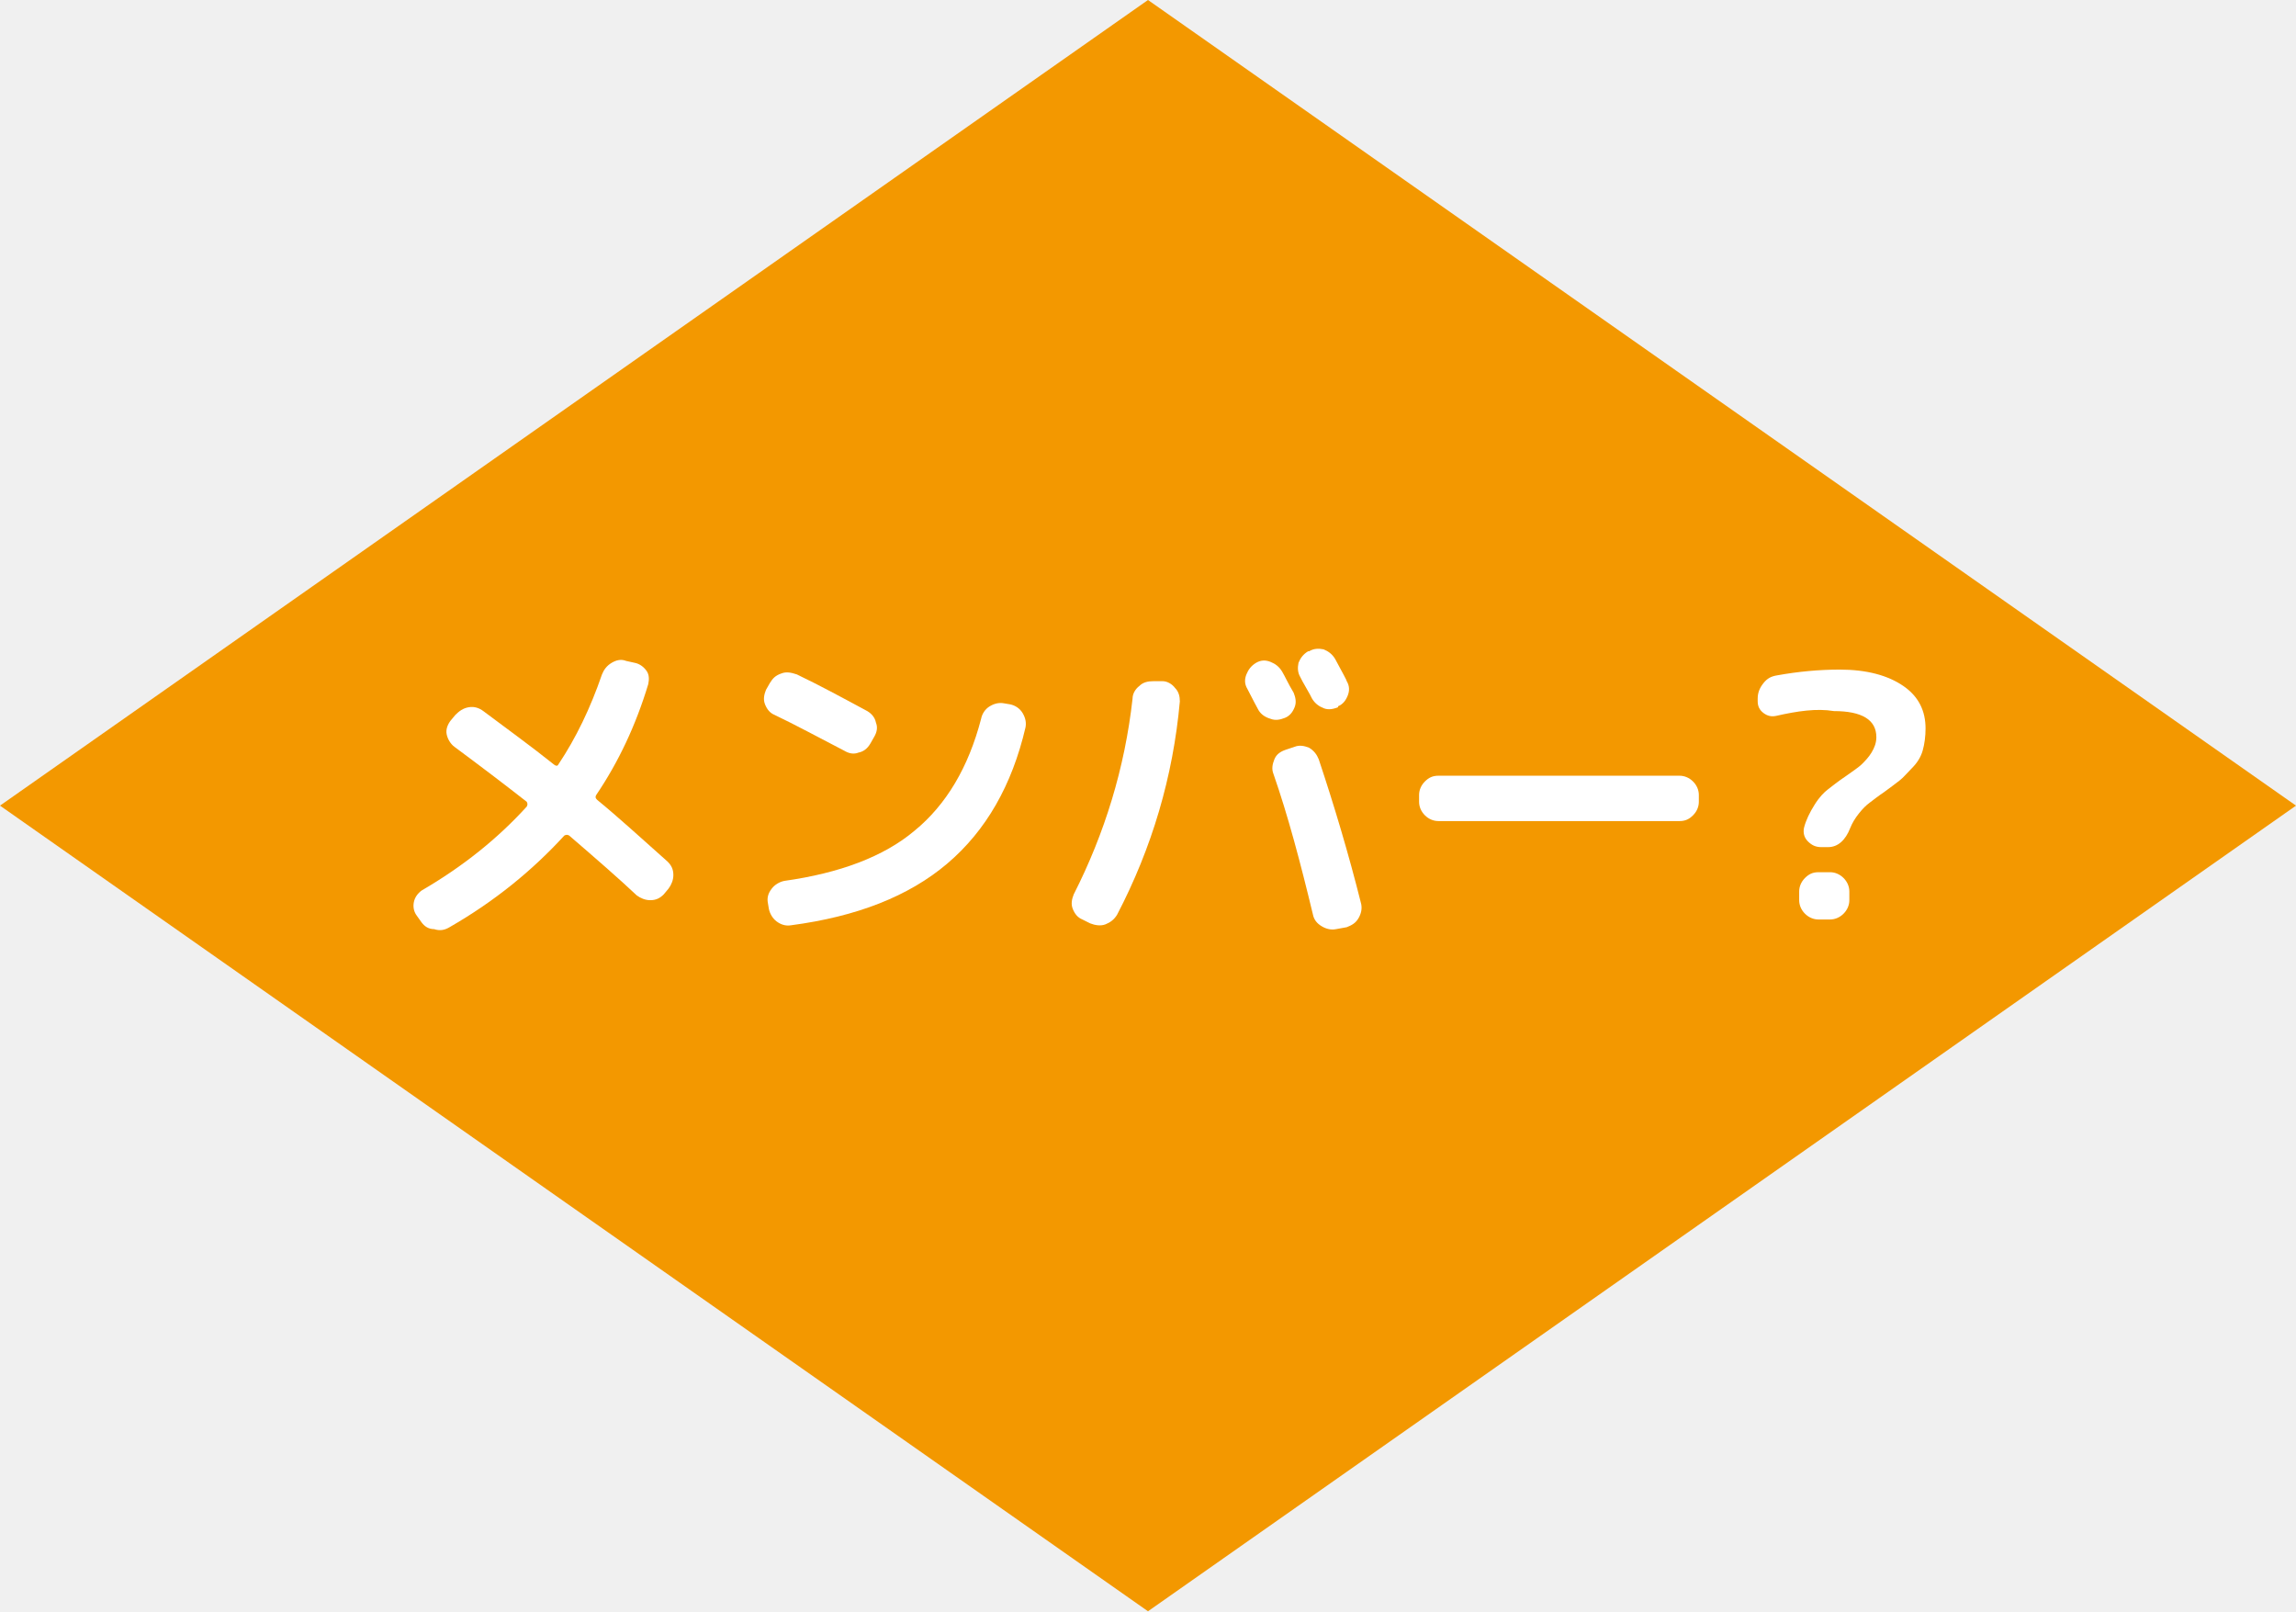
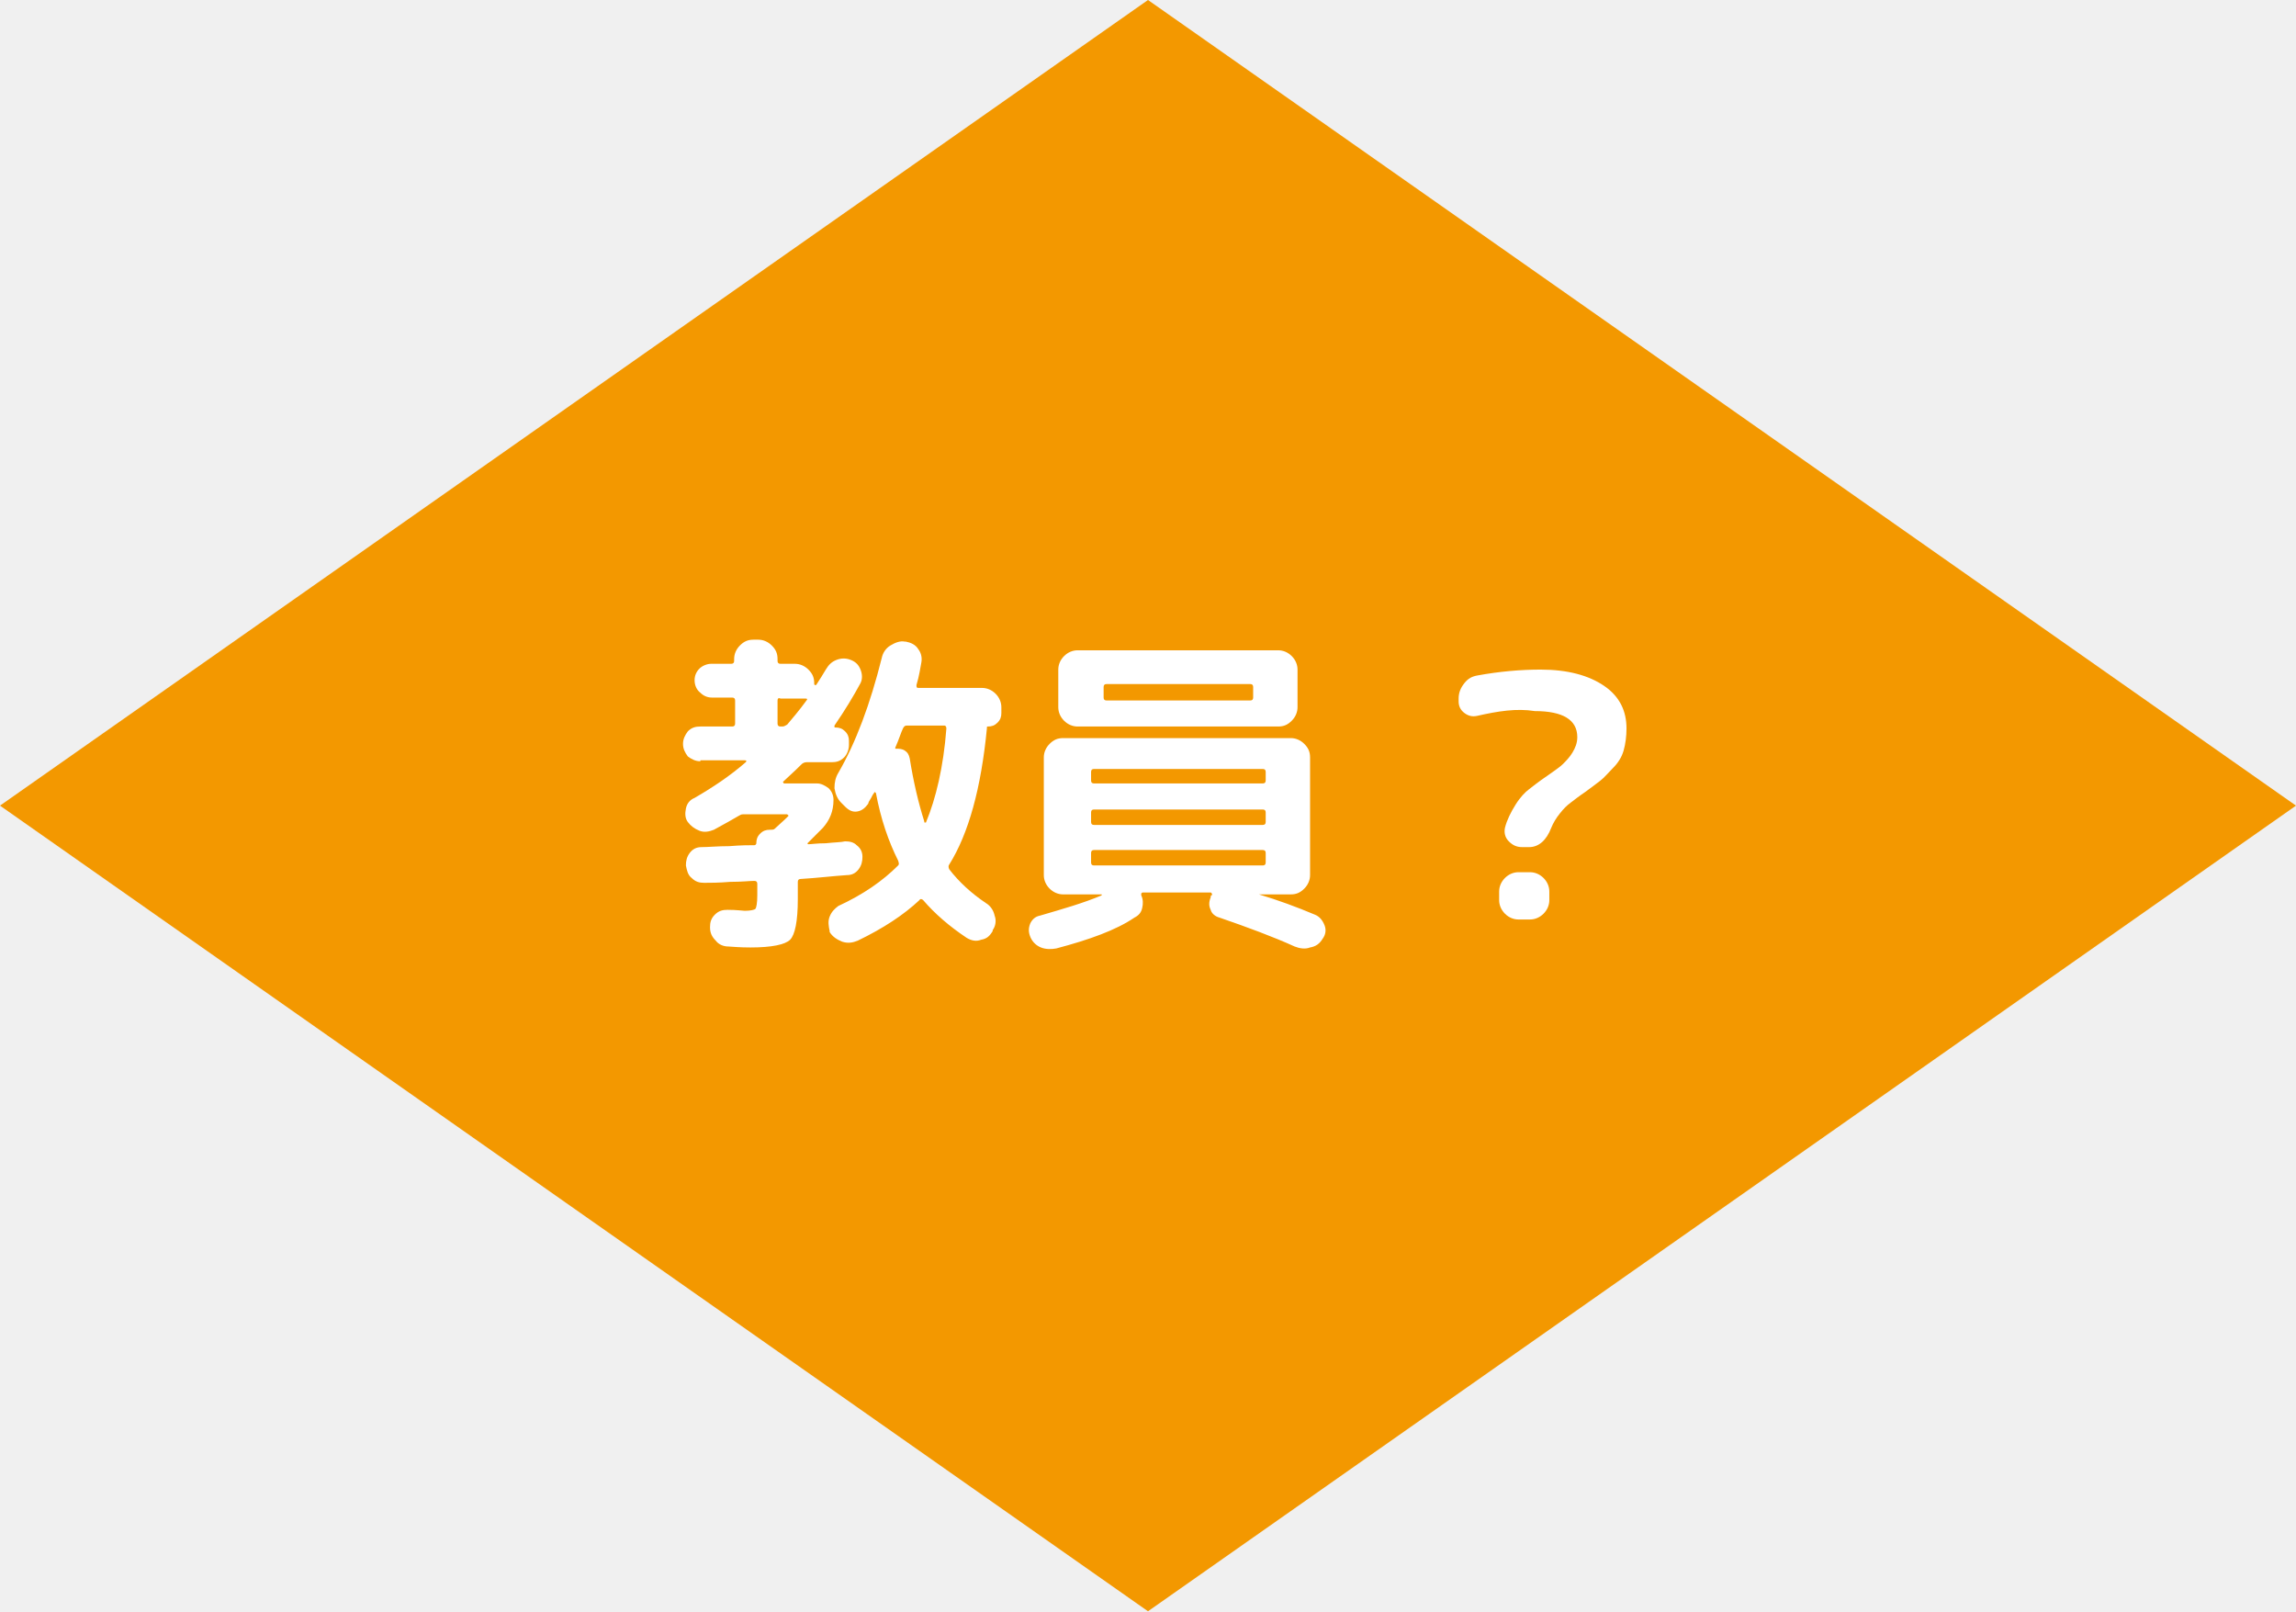
<svg xmlns="http://www.w3.org/2000/svg" version="1.1" id="レイヤー_1" x="0px" y="0px" viewBox="0 0 238 167" style="enable-background:new 0 0 238 167;" xml:space="preserve">
  <style type="text/css">
	.st0{fill:#F39800;}
	.st1{fill:#FFFFFF;}
</style>
  <polygon class="st0" points="119,167 0,83.5 119,0 238,83.5 " />
  <g>
-     <path class="st1" d="M43.7,95.6l-0.5-0.7c-0.3-0.4-0.4-0.9-0.3-1.4c0.1-0.5,0.4-0.9,0.8-1.2c4.3-2.5,7.9-5.4,10.9-8.7   c0.1-0.2,0.1-0.3,0-0.5c-2.3-1.8-4.8-3.7-7.5-5.7c-0.4-0.3-0.7-0.8-0.8-1.3c-0.1-0.5,0.1-1,0.4-1.4l0.5-0.6   c0.4-0.4,0.8-0.7,1.4-0.8c0.6-0.1,1.1,0.1,1.5,0.4c2.4,1.8,4.9,3.6,7.4,5.6c0.2,0.1,0.3,0.1,0.4-0.1c1.8-2.7,3.3-5.8,4.5-9.3   c0.2-0.5,0.5-0.9,1-1.2c0.5-0.3,1-0.4,1.5-0.2l0.9,0.2c0.5,0.1,0.9,0.4,1.2,0.8c0.3,0.4,0.3,0.9,0.2,1.4c-1.3,4.3-3.1,8.1-5.4,11.5   c-0.1,0.2-0.1,0.3,0.1,0.5c2.2,1.8,4.6,4,7.3,6.4c0.4,0.4,0.6,0.8,0.6,1.4c0,0.5-0.2,1-0.5,1.4l-0.5,0.6c-0.4,0.4-0.8,0.6-1.4,0.6   c-0.5,0-1-0.2-1.4-0.5c-1.8-1.7-4.1-3.7-7-6.2c-0.2-0.1-0.3-0.1-0.5,0c-3.3,3.6-7.2,6.8-11.9,9.5c-0.5,0.3-1,0.4-1.6,0.2   C44.4,96.3,44,96,43.7,95.6z" />
-     <path class="st1" d="M80.3,74.1c-0.5-0.2-0.8-0.6-1-1.1c-0.2-0.5-0.1-1,0.1-1.5l0.4-0.7c0.3-0.5,0.6-0.8,1.2-1   c0.5-0.2,1-0.1,1.6,0.1c2.3,1.1,4.7,2.4,7.3,3.8c0.5,0.3,0.8,0.7,0.9,1.2c0.2,0.5,0.1,1-0.2,1.5l-0.4,0.7c-0.3,0.5-0.7,0.8-1.2,0.9   c-0.5,0.2-1,0.1-1.5-0.2C84.8,76.4,82.4,75.1,80.3,74.1z M104.7,73c0.5,0.1,1,0.4,1.3,0.9c0.3,0.5,0.4,1,0.3,1.5   c-1.4,6-4.1,10.7-8.1,14.1c-4,3.4-9.4,5.5-16.2,6.4c-0.6,0.1-1.1-0.1-1.5-0.4c-0.4-0.3-0.7-0.8-0.8-1.3l-0.1-0.6   c-0.1-0.5,0-1,0.4-1.5c0.3-0.4,0.8-0.7,1.3-0.8c5.7-0.8,10.3-2.5,13.5-5.2c3.3-2.7,5.6-6.6,6.9-11.6c0.1-0.5,0.4-1,0.9-1.3   c0.5-0.3,1-0.4,1.5-0.3L104.7,73z" />
-     <path class="st1" d="M112.2,95.3c-0.5-0.2-0.8-0.6-1-1.1c-0.2-0.5-0.1-1,0.1-1.5c3.2-6.3,5.3-13.1,6.1-20.3c0-0.5,0.3-1,0.7-1.3   c0.4-0.4,0.9-0.5,1.5-0.5l0.9,0c0.5,0,1,0.3,1.3,0.7c0.4,0.4,0.5,0.9,0.5,1.4c-0.7,7.8-2.9,15.2-6.5,22.1c-0.3,0.5-0.7,0.8-1.2,1   c-0.5,0.2-1.1,0.1-1.6-0.1L112.2,95.3z M130.4,73.5c-0.1-0.2-0.5-0.9-1.1-2.1c-0.3-0.5-0.3-1-0.1-1.5c0.2-0.5,0.5-0.9,1-1.2h0   c0.5-0.3,1-0.3,1.5-0.1c0.5,0.2,0.9,0.5,1.2,1c0.3,0.5,0.6,1.2,1.2,2.2c0.2,0.5,0.3,1,0.1,1.5c-0.2,0.5-0.5,0.9-1,1.1   c-0.5,0.2-1,0.3-1.5,0.1C131,74.3,130.6,73.9,130.4,73.5z M134.2,77.4c0.5-0.2,1-0.1,1.5,0.1c0.5,0.3,0.8,0.7,1,1.2   c1.6,4.8,3.1,9.8,4.4,15c0.1,0.5,0,1-0.3,1.5c-0.3,0.5-0.7,0.7-1.2,0.9l-1.1,0.2c-0.5,0.1-1,0-1.5-0.3c-0.5-0.3-0.8-0.7-0.9-1.2   c-1.3-5.4-2.6-10.3-4.1-14.6c-0.2-0.5-0.1-1,0.1-1.5c0.2-0.5,0.6-0.8,1.2-1L134.2,77.4z M138.7,73.3c-0.5,0.2-1,0.3-1.5,0.1   c-0.5-0.2-0.9-0.5-1.2-1c-0.1-0.2-0.3-0.6-0.6-1.1c-0.3-0.5-0.5-0.9-0.6-1.1c-0.3-0.5-0.3-1-0.2-1.5c0.2-0.5,0.5-0.9,1-1.2l0.1,0   c0.5-0.3,1-0.3,1.5-0.2c0.5,0.2,0.9,0.5,1.2,1c0.8,1.5,1.2,2.2,1.2,2.3c0.3,0.5,0.3,1,0.1,1.5c-0.2,0.5-0.5,0.9-1,1.1L138.7,73.3z" />
-     <path class="st1" d="M149.1,85.1c-0.5,0-1-0.2-1.4-0.6c-0.4-0.4-0.6-0.9-0.6-1.4v-0.7c0-0.5,0.2-1,0.6-1.4c0.4-0.4,0.8-0.6,1.4-0.6   h25c0.5,0,1,0.2,1.4,0.6c0.4,0.4,0.6,0.9,0.6,1.4v0.7c0,0.5-0.2,1-0.6,1.4c-0.4,0.4-0.8,0.6-1.4,0.6H149.1z" />
-     <path class="st1" d="M184.1,74.2c-0.5,0.1-0.9,0-1.3-0.3c-0.4-0.3-0.6-0.7-0.6-1.2v-0.3c0-0.6,0.2-1.1,0.6-1.6   c0.4-0.5,0.8-0.7,1.4-0.8c2.2-0.4,4.4-0.6,6.5-0.6c2.8,0,5,0.6,6.6,1.7c1.6,1.1,2.3,2.6,2.3,4.4c0,0.8-0.1,1.6-0.3,2.3   c-0.2,0.7-0.6,1.3-1.1,1.8c-0.5,0.5-0.9,1-1.3,1.3c-0.4,0.3-0.9,0.7-1.6,1.2c-0.6,0.4-1.1,0.8-1.5,1.1s-0.7,0.6-1.1,1.1   c-0.4,0.5-0.7,1-0.9,1.5c-0.5,1.3-1.3,2-2.3,2h-0.7c-0.6,0-1-0.2-1.4-0.6c-0.4-0.4-0.5-0.9-0.4-1.4c0.2-0.8,0.6-1.6,1.1-2.4   c0.5-0.8,1-1.3,1.4-1.6c0.4-0.3,1-0.8,1.9-1.4c0.7-0.5,1.3-0.9,1.6-1.2c0.3-0.3,0.7-0.7,1-1.2c0.3-0.5,0.5-1,0.5-1.6   c0-1.8-1.5-2.7-4.4-2.7C188.3,73.4,186.3,73.7,184.1,74.2z M188.5,90.4h1.2c0.5,0,1,0.2,1.4,0.6c0.4,0.4,0.6,0.9,0.6,1.4v0.9   c0,0.5-0.2,1-0.6,1.4c-0.4,0.4-0.9,0.6-1.4,0.6h-1.2c-0.5,0-1-0.2-1.4-0.6c-0.4-0.4-0.6-0.9-0.6-1.4v-0.9c0-0.5,0.2-1,0.6-1.4   C187.5,90.6,187.9,90.4,188.5,90.4z" />
+     <path class="st1" d="M72.6,78.9c-0.5,0-0.9-0.2-1.3-0.5c-0.3-0.4-0.5-0.8-0.5-1.3s0.2-0.9,0.5-1.3c0.4-0.4,0.8-0.5,1.3-0.5h3.3   c0.2,0,0.3-0.1,0.3-0.3v-2.4c0-0.2-0.1-0.3-0.3-0.3h-2.1c-0.5,0-0.9-0.2-1.2-0.5C72.2,71.5,72,71,72,70.5c0-0.5,0.2-0.9,0.5-1.2   c0.3-0.3,0.8-0.5,1.2-0.5h2.1c0.2,0,0.3-0.1,0.3-0.3v-0.2c0-0.5,0.2-1,0.6-1.4c0.4-0.4,0.8-0.6,1.4-0.6h0.5c0.5,0,1,0.2,1.4,0.6   c0.4,0.4,0.6,0.8,0.6,1.4v0.2c0,0.2,0.1,0.3,0.3,0.3h1.5c0.5,0,1,0.2,1.4,0.6c0.4,0.4,0.6,0.8,0.6,1.4v0.1c0,0,0,0.1,0.1,0.1   c0,0,0.1,0,0.1,0c0.4-0.6,0.7-1.1,1-1.6c0.3-0.5,0.6-0.8,1.1-1c0.5-0.2,1-0.2,1.5,0c0.5,0.2,0.8,0.5,1,1c0.2,0.5,0.2,1,0,1.4   c-0.7,1.3-1.6,2.8-2.7,4.4c0,0,0,0.1,0,0.1c0,0.1,0,0.1,0.1,0.1c0.4,0,0.7,0.1,1,0.4c0.3,0.3,0.4,0.6,0.4,1v0.4   c0,0.5-0.2,1-0.5,1.3c-0.4,0.4-0.8,0.5-1.3,0.5h-2.6c-0.2,0-0.4,0.1-0.5,0.2c-0.2,0.2-0.8,0.8-1.9,1.8c0,0-0.1,0.1,0,0.1   c0,0.1,0.1,0.1,0.1,0.1h3.4c0.4,0,0.8,0.2,1.2,0.5c0.3,0.3,0.5,0.7,0.5,1.2c0,1.2-0.4,2.1-1.1,2.9c-0.5,0.5-1,1-1.5,1.5   c0,0-0.1,0.1-0.1,0.1c0,0,0,0.1,0.1,0.1c0.3,0,0.9-0.1,1.8-0.1c0.9-0.1,1.6-0.1,2-0.2c0.5,0,0.9,0.1,1.2,0.4   c0.4,0.3,0.6,0.7,0.6,1.2c0,0.5-0.1,0.9-0.4,1.3c-0.3,0.4-0.7,0.6-1.2,0.6c-1.5,0.1-3.1,0.3-4.8,0.4c-0.2,0-0.3,0.1-0.3,0.3v1.8   c0,2.3-0.3,3.7-0.8,4.2c-0.5,0.5-1.9,0.8-4.1,0.8c-0.3,0-1,0-2.3-0.1c-0.5,0-1-0.2-1.3-0.6c-0.4-0.4-0.6-0.8-0.6-1.4   c0-0.5,0.1-0.9,0.5-1.3s0.8-0.5,1.3-0.5c1,0,1.6,0.1,1.8,0.1c0.6,0,1-0.1,1.1-0.2s0.2-0.6,0.2-1.4v-1.2c0-0.2-0.1-0.3-0.3-0.3   c-0.5,0-1.3,0.1-2.5,0.1c-1.2,0.1-2.1,0.1-2.7,0.1c-0.5,0-0.9-0.1-1.3-0.5c-0.4-0.3-0.5-0.8-0.6-1.3c0-0.5,0.1-0.9,0.4-1.3   c0.3-0.4,0.7-0.6,1.2-0.6c0.7,0,1.7-0.1,2.9-0.1c1.2-0.1,2.1-0.1,2.6-0.1c0.1,0,0.2-0.1,0.2-0.2c0-0.4,0.1-0.7,0.4-1   c0.3-0.3,0.6-0.4,1-0.4h0.1c0.1,0,0.3,0,0.4-0.1c0.3-0.3,0.8-0.7,1.4-1.3c0,0,0.1-0.1,0-0.1c0,0-0.1-0.1-0.1-0.1h-4.6   c-0.2,0-0.3,0.1-0.5,0.2c-0.5,0.3-1.4,0.8-2.5,1.4c-0.5,0.2-1,0.3-1.5,0.1c-0.5-0.2-0.9-0.5-1.2-0.9c-0.3-0.4-0.3-0.9-0.2-1.4   c0.1-0.5,0.4-0.9,0.9-1.1c1.9-1.1,3.7-2.3,5.3-3.7c0.1-0.1,0.1-0.2-0.1-0.2H72.6z M80.6,72.6V75c0,0.2,0.1,0.3,0.3,0.3h0.2   c0.2,0,0.3-0.1,0.5-0.2c0.5-0.6,1.2-1.4,2-2.5c0.1-0.1,0.1-0.2-0.1-0.2h-2.6C80.7,72.3,80.6,72.4,80.6,72.6z M102.3,75.5   c-0.6,6.2-1.9,10.9-3.9,14.1c-0.1,0.1-0.1,0.3,0,0.5c1,1.3,2.3,2.5,3.8,3.5c0.5,0.3,0.8,0.8,0.9,1.3c0.2,0.5,0.1,1.1-0.2,1.5l0,0.1   c-0.3,0.5-0.6,0.8-1.2,0.9c-0.5,0.2-1,0.1-1.5-0.2c-1.8-1.2-3.3-2.5-4.5-3.9c-0.1-0.1-0.3-0.2-0.4,0c-1.6,1.5-3.7,2.9-6.4,4.2   c-0.5,0.2-1,0.3-1.6,0.1c-0.5-0.2-1-0.5-1.3-1l0-0.1C85.9,96,85.8,95.5,86,95c0.2-0.5,0.5-0.8,0.9-1.1c2.6-1.2,4.6-2.6,6.2-4.2   c0.1-0.1,0.1-0.2,0-0.5c-1-2-1.8-4.3-2.3-7c0,0-0.1-0.1-0.1-0.1c0,0-0.1,0-0.1,0.1c-0.1,0.1-0.2,0.3-0.3,0.5   C90.1,83,90,83.2,90,83.3c-0.3,0.4-0.6,0.7-1.1,0.8c-0.5,0.1-0.9-0.1-1.3-0.5l-0.4-0.4c-0.4-0.4-0.6-0.9-0.7-1.5   c0-0.6,0.1-1.1,0.4-1.6c1.8-3.1,3.3-7.1,4.5-11.9c0.1-0.5,0.4-1,0.9-1.3c0.5-0.3,1-0.5,1.5-0.4l0.1,0c0.5,0.1,1,0.3,1.3,0.8   c0.3,0.4,0.4,0.9,0.3,1.4S95.3,70,95,71c0,0.2,0,0.3,0.2,0.3h6.6c0.5,0,1,0.2,1.4,0.6c0.4,0.4,0.6,0.9,0.6,1.4v0.6   c0,0.4-0.1,0.7-0.4,1c-0.3,0.3-0.6,0.4-1,0.4C102.3,75.3,102.3,75.3,102.3,75.5z M96,85.2c1-2.4,1.8-5.7,2.1-9.7   c0-0.2-0.1-0.3-0.2-0.3H94c-0.2,0-0.3,0.1-0.4,0.3c-0.2,0.4-0.4,1.1-0.8,2c0,0.1,0,0.1,0.1,0.1c0.3,0,0.6,0,0.9,0.2   c0.3,0.2,0.4,0.4,0.5,0.8c0.4,2.5,0.9,4.6,1.5,6.5C95.8,85.3,95.9,85.3,96,85.2C95.9,85.3,96,85.3,96,85.2z" />
+     <path class="st1" d="M109.5,98.3c-0.5,0.1-1.1,0.1-1.6-0.1c-0.5-0.2-0.9-0.6-1.1-1.1c-0.2-0.5-0.2-0.9,0-1.4c0.2-0.4,0.5-0.7,1-0.8   c2.4-0.7,4.5-1.3,6.4-2.1c0,0,0,0,0-0.1c0,0,0,0-0.1,0h-1.1h-2.8c-0.5,0-1-0.2-1.4-0.6c-0.4-0.4-0.6-0.9-0.6-1.4V78.5   c0-0.5,0.2-1,0.6-1.4c0.4-0.4,0.8-0.6,1.4-0.6h23.6c0.5,0,1,0.2,1.4,0.6c0.4,0.4,0.6,0.8,0.6,1.4v12.2c0,0.5-0.2,1-0.6,1.4   c-0.4,0.4-0.8,0.6-1.4,0.6h-3.3c0,0,0,0,0,0c0,0,0,0,0,0c2,0.6,3.9,1.3,5.8,2.1c0.5,0.2,0.8,0.6,1,1.1c0.2,0.5,0.1,1-0.2,1.4   c-0.3,0.5-0.7,0.8-1.3,0.9c-0.5,0.2-1.1,0.1-1.6-0.1c-2.2-1-4.9-2-7.8-3c-0.4-0.1-0.8-0.4-0.9-0.8c-0.2-0.4-0.2-0.8,0-1.3   c0,0,0-0.1,0-0.1c0,0,0-0.1,0.1-0.1c0,0,0.1-0.1,0-0.2c0-0.1-0.1-0.1-0.2-0.1h-6.9c-0.1,0-0.1,0-0.2,0.1c0,0.1,0,0.1,0,0.2   c0.2,0.4,0.2,0.9,0.1,1.3c-0.1,0.5-0.4,0.8-0.8,1C115.7,96.4,112.9,97.4,109.5,98.3z M111.7,67.4h20.8c0.5,0,1,0.2,1.4,0.6   c0.4,0.4,0.6,0.9,0.6,1.4v3.9c0,0.5-0.2,1-0.6,1.4c-0.4,0.4-0.8,0.6-1.4,0.6h-18.2h-2.6c-0.5,0-1-0.2-1.4-0.6   c-0.4-0.4-0.6-0.9-0.6-1.4v-3.9c0-0.5,0.2-1,0.6-1.4C110.7,67.6,111.2,67.4,111.7,67.4z M113.1,80v0.9c0,0.2,0.1,0.3,0.3,0.3h17.5   c0.2,0,0.3-0.1,0.3-0.3V80c0-0.2-0.1-0.3-0.3-0.3h-17.5C113.2,79.7,113.1,79.8,113.1,80z M113.1,84.2v1c0,0.2,0.1,0.3,0.3,0.3h17.5   c0.2,0,0.3-0.1,0.3-0.3v-1c0-0.2-0.1-0.3-0.3-0.3h-17.5C113.2,83.9,113.1,84,113.1,84.2z M113.1,89.4c0,0.2,0.1,0.3,0.3,0.3h17.5   c0.2,0,0.3-0.1,0.3-0.3v-1c0-0.2-0.1-0.3-0.3-0.3h-17.5c-0.2,0-0.3,0.1-0.3,0.3V89.4z M129.9,72.3v-1.1c0-0.2-0.1-0.3-0.3-0.3   h-14.9c-0.2,0-0.3,0.1-0.3,0.3v1.1c0,0.2,0.1,0.3,0.3,0.3h14.9C129.8,72.6,129.9,72.5,129.9,72.3z" />
+     <path class="st1" d="M153.1,74.2c-0.5,0.1-0.9,0-1.3-0.3c-0.4-0.3-0.6-0.7-0.6-1.2v-0.3c0-0.6,0.2-1.1,0.6-1.6   c0.4-0.5,0.8-0.7,1.4-0.8c2.2-0.4,4.4-0.6,6.5-0.6c2.8,0,5,0.6,6.6,1.7c1.6,1.1,2.3,2.6,2.3,4.4c0,0.8-0.1,1.6-0.3,2.3   c-0.2,0.7-0.6,1.3-1.1,1.8c-0.5,0.5-0.9,1-1.3,1.3c-0.4,0.3-0.9,0.7-1.6,1.2c-0.6,0.4-1.1,0.8-1.5,1.1s-0.7,0.6-1.1,1.1   c-0.4,0.5-0.7,1-0.9,1.5c-0.5,1.3-1.3,2-2.3,2h-0.7c-0.6,0-1-0.2-1.4-0.6c-0.4-0.4-0.5-0.9-0.4-1.4c0.2-0.8,0.6-1.6,1.1-2.4   c0.5-0.8,1-1.3,1.4-1.6c0.4-0.3,1-0.8,1.9-1.4c0.7-0.5,1.3-0.9,1.6-1.2c0.3-0.3,0.7-0.7,1-1.2c0.3-0.5,0.5-1,0.5-1.6   c0-1.8-1.5-2.7-4.4-2.7C157.2,73.4,155.3,73.7,153.1,74.2z M157.4,90.4h1.2c0.5,0,1,0.2,1.4,0.6c0.4,0.4,0.6,0.9,0.6,1.4v0.9   c0,0.5-0.2,1-0.6,1.4c-0.4,0.4-0.9,0.6-1.4,0.6h-1.2c-0.5,0-1-0.2-1.4-0.6c-0.4-0.4-0.6-0.9-0.6-1.4v-0.9c0-0.5,0.2-1,0.6-1.4   C156.4,90.6,156.9,90.4,157.4,90.4z" />
  </g>
</svg>
